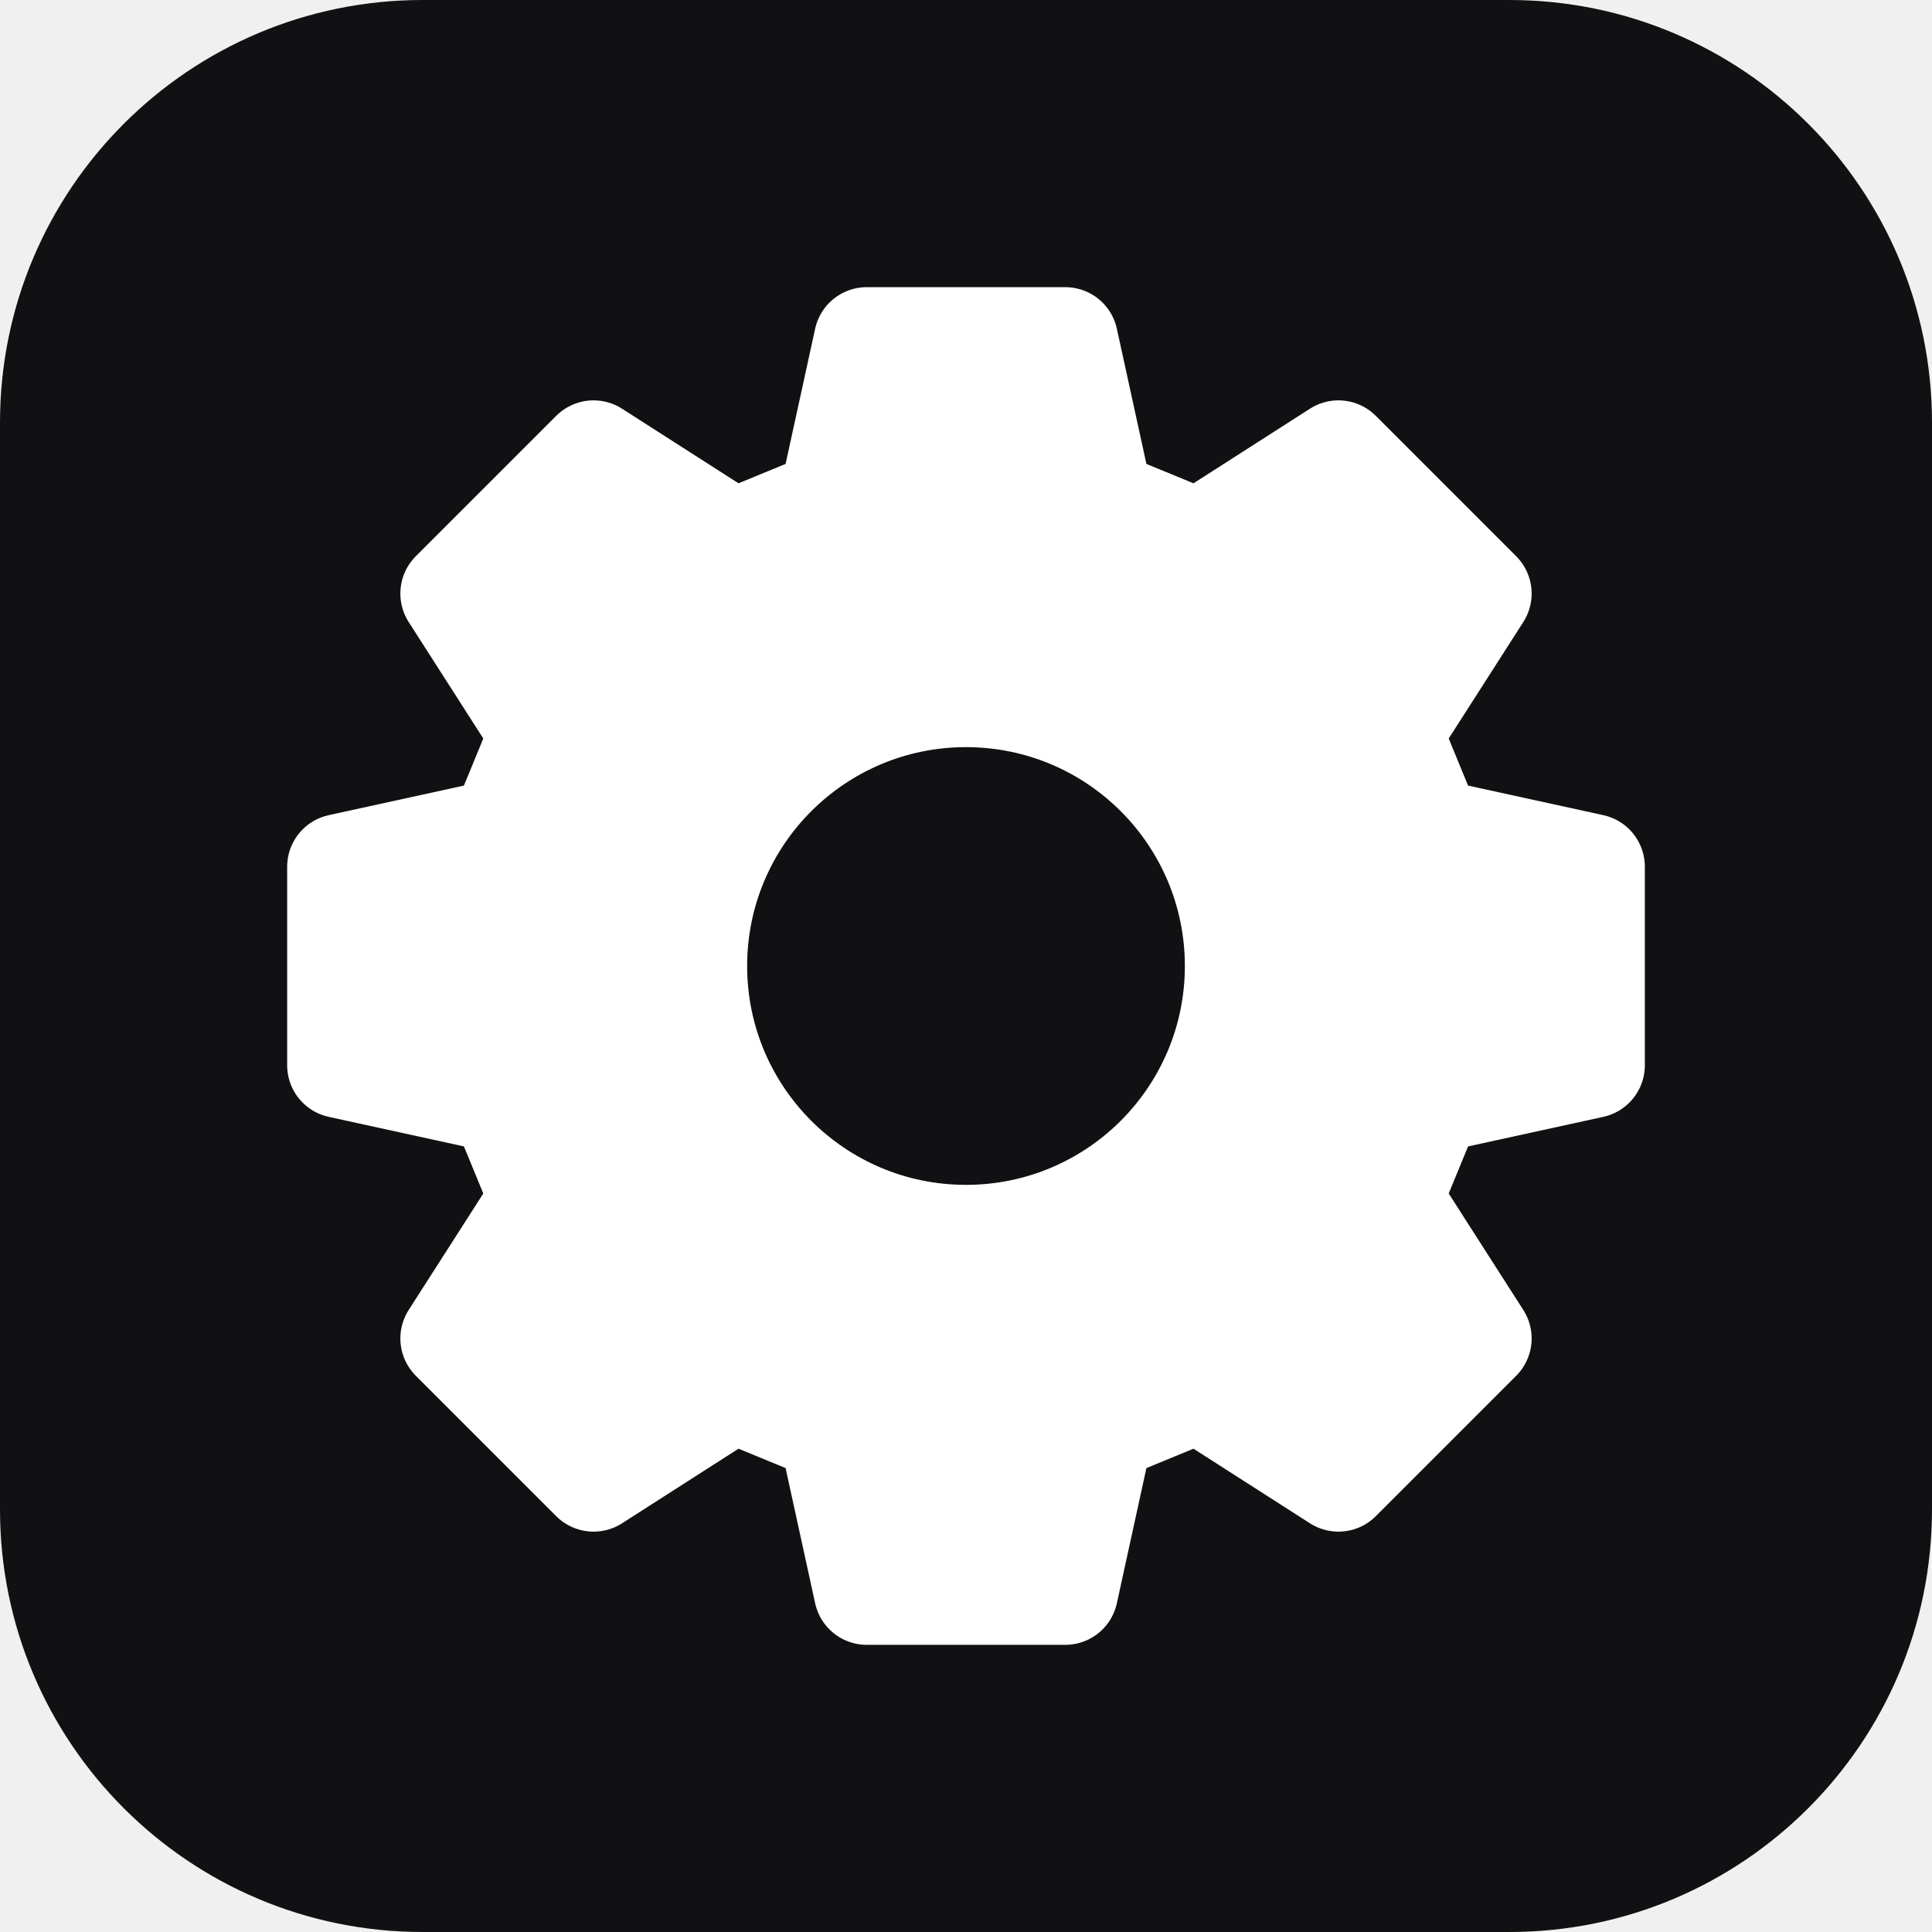
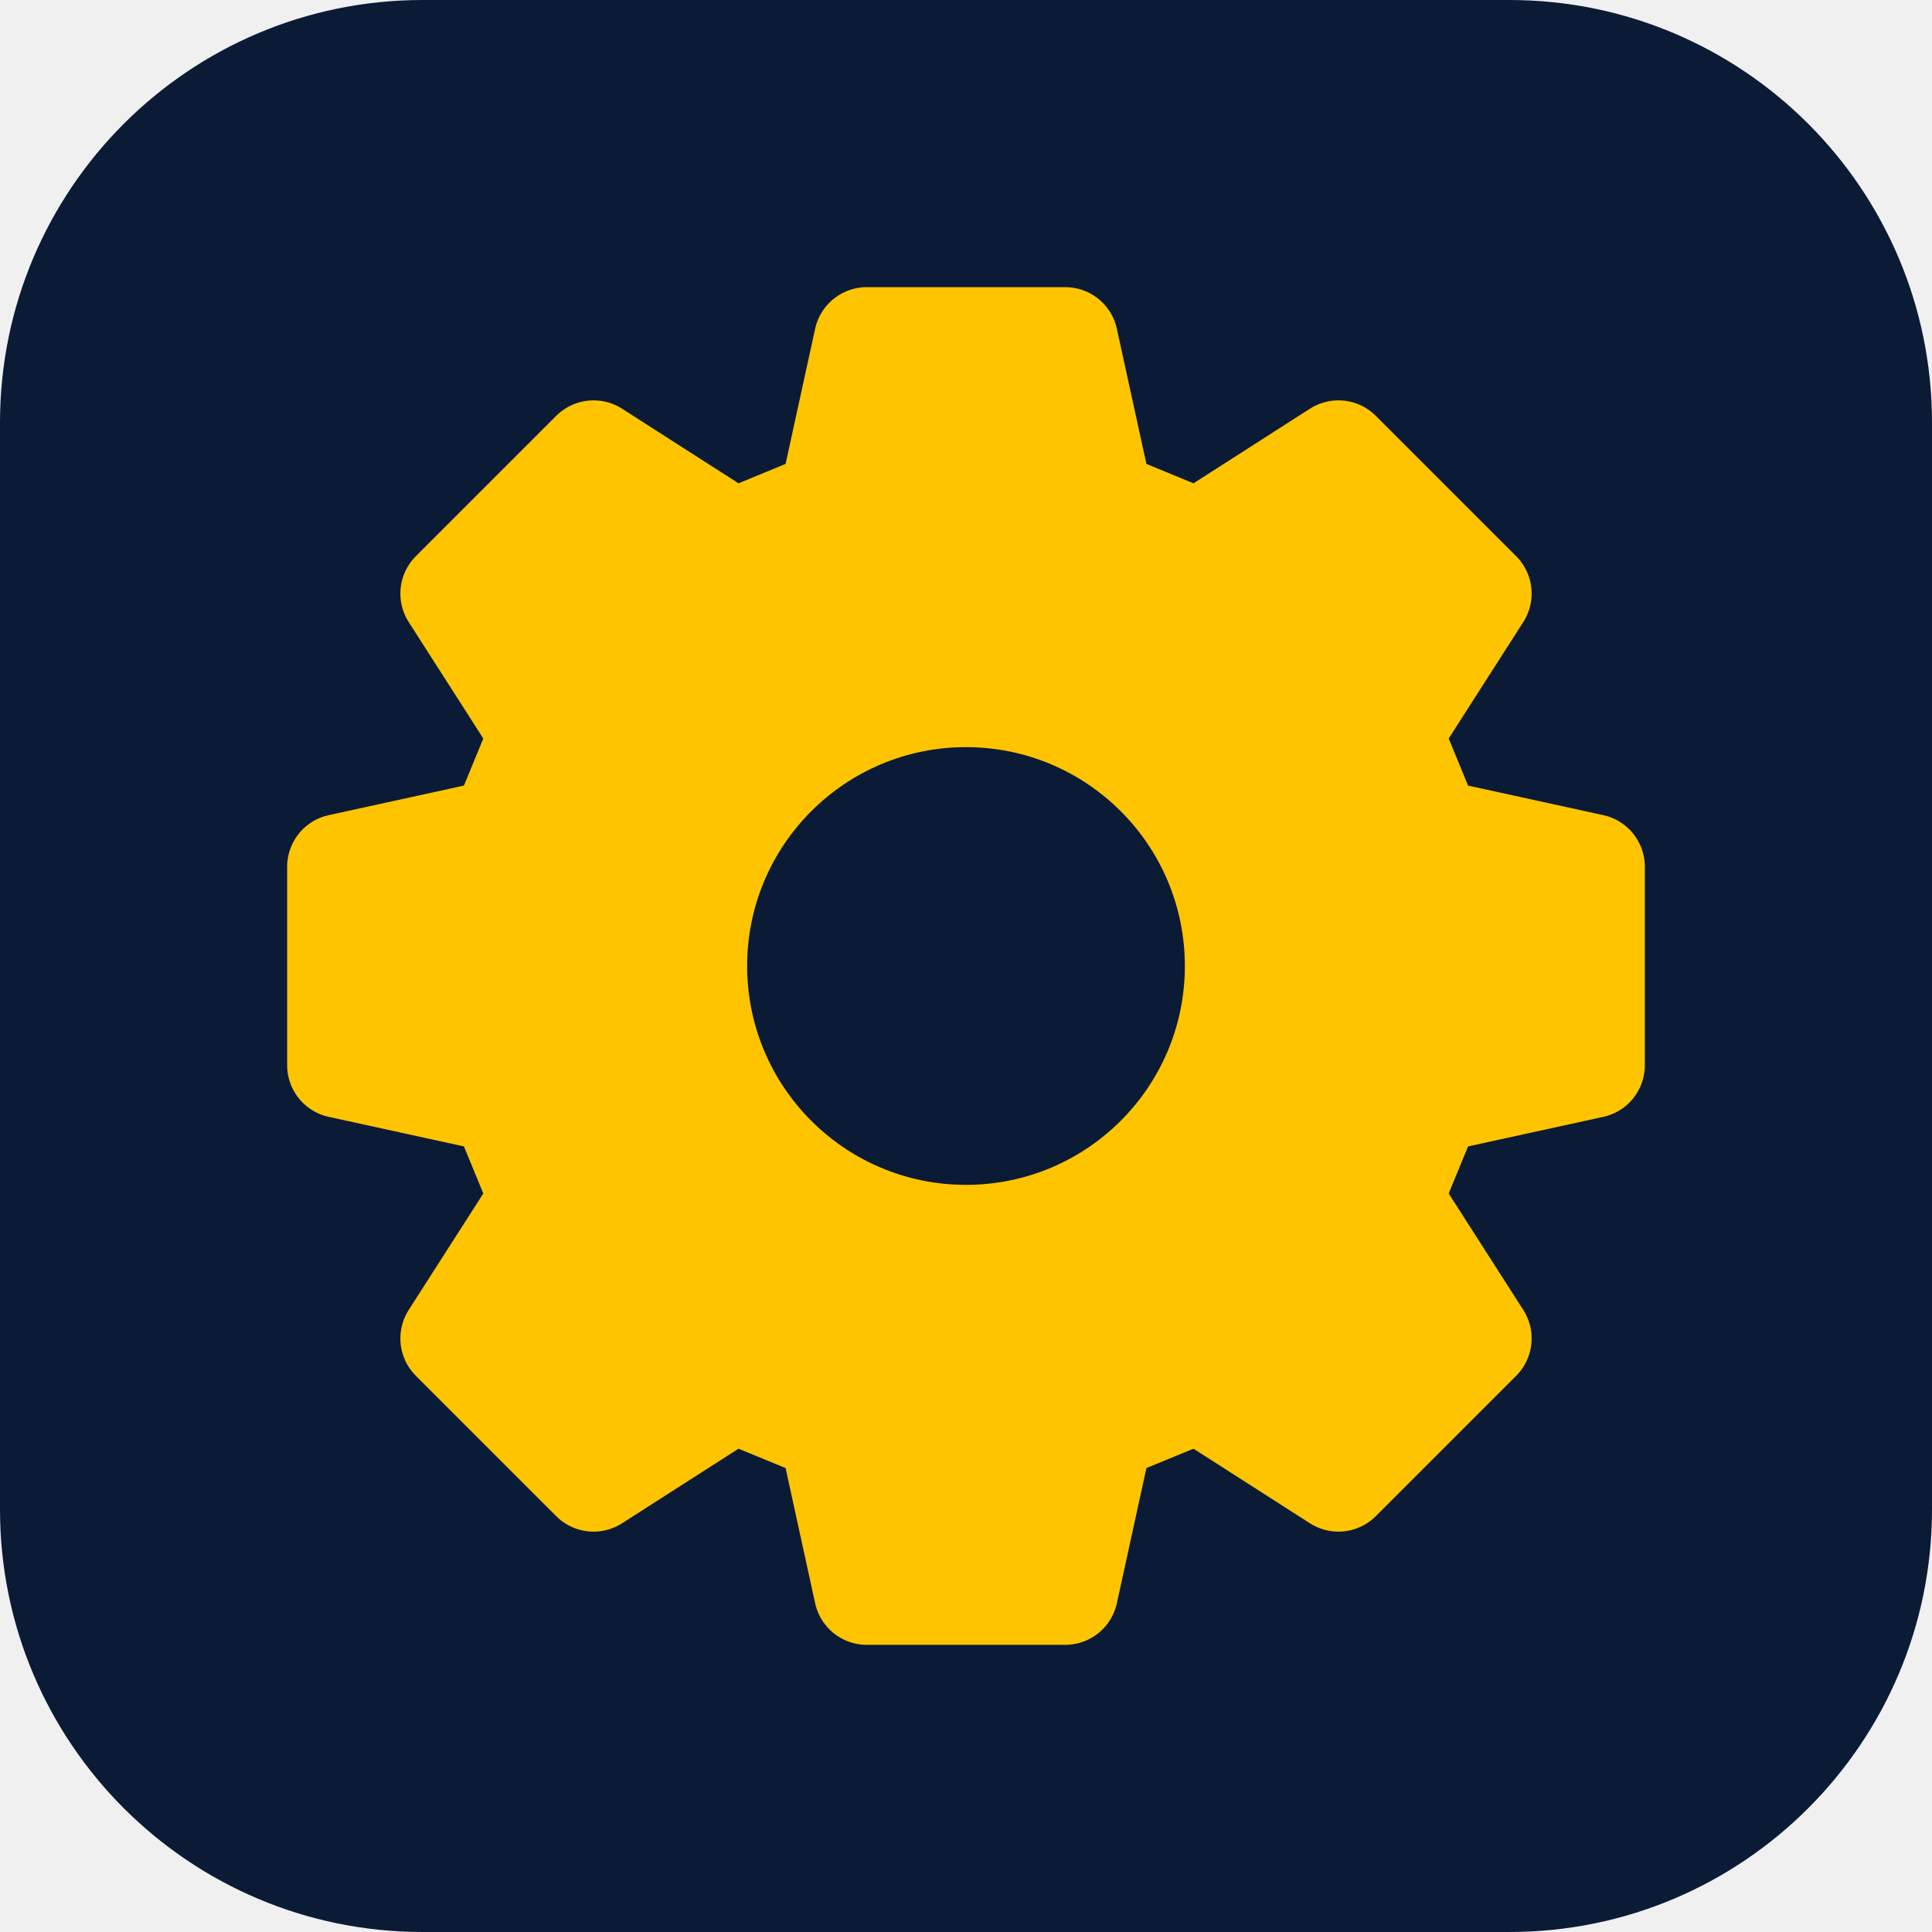
<svg xmlns="http://www.w3.org/2000/svg" viewBox="0 0 512 512">
-   <rect width="512" height="512" rx="112" fill="#111113" />
-   <path fill="#ffffff" stroke="#ffffff" stroke-width="28" stroke-linejoin="round" d="M220.3 133.1L229.7 90.1L282.3 90.1L291.7 133.1L317.7 143.8L354.7 120.1L391.9 157.3L368.2 194.3L378.9 220.3L421.9 229.7L421.9 282.3L378.9 291.7L368.2 317.7L391.9 354.7L354.7 391.9L317.7 368.2L291.7 378.9L282.3 421.9L229.7 421.9L220.3 378.9L194.3 368.2L157.3 391.9L120.1 354.7L143.8 317.7L133.1 291.7L90.1 282.3L90.1 229.7L133.1 220.3L143.8 194.3L120.1 157.3L157.3 120.1L194.3 143.8Z" />
-   <circle cx="256" cy="256" r="58" fill="#111113" />
+   <rect width="512" height="512" rx="112" fill="#0b1b36" />
+   <path fill="#ffc400" stroke="#ffc400" stroke-width="28" stroke-linejoin="round" d="M220.3 133.1L229.7 90.1L282.3 90.1L291.7 133.1L317.7 143.8L354.7 120.1L391.9 157.3L368.2 194.3L378.9 220.3L421.9 229.7L421.9 282.3L378.9 291.7L368.2 317.7L391.9 354.7L354.7 391.9L317.7 368.2L291.7 378.9L282.3 421.9L229.7 421.9L220.3 378.9L194.3 368.2L157.3 391.9L120.1 354.7L143.8 317.7L133.1 291.7L90.1 282.3L90.1 229.7L133.1 220.3L143.8 194.3L120.1 157.3L157.3 120.1L194.3 143.8Z" />
+   <circle cx="256" cy="256" r="58" fill="#0b1b36" />
</svg>
